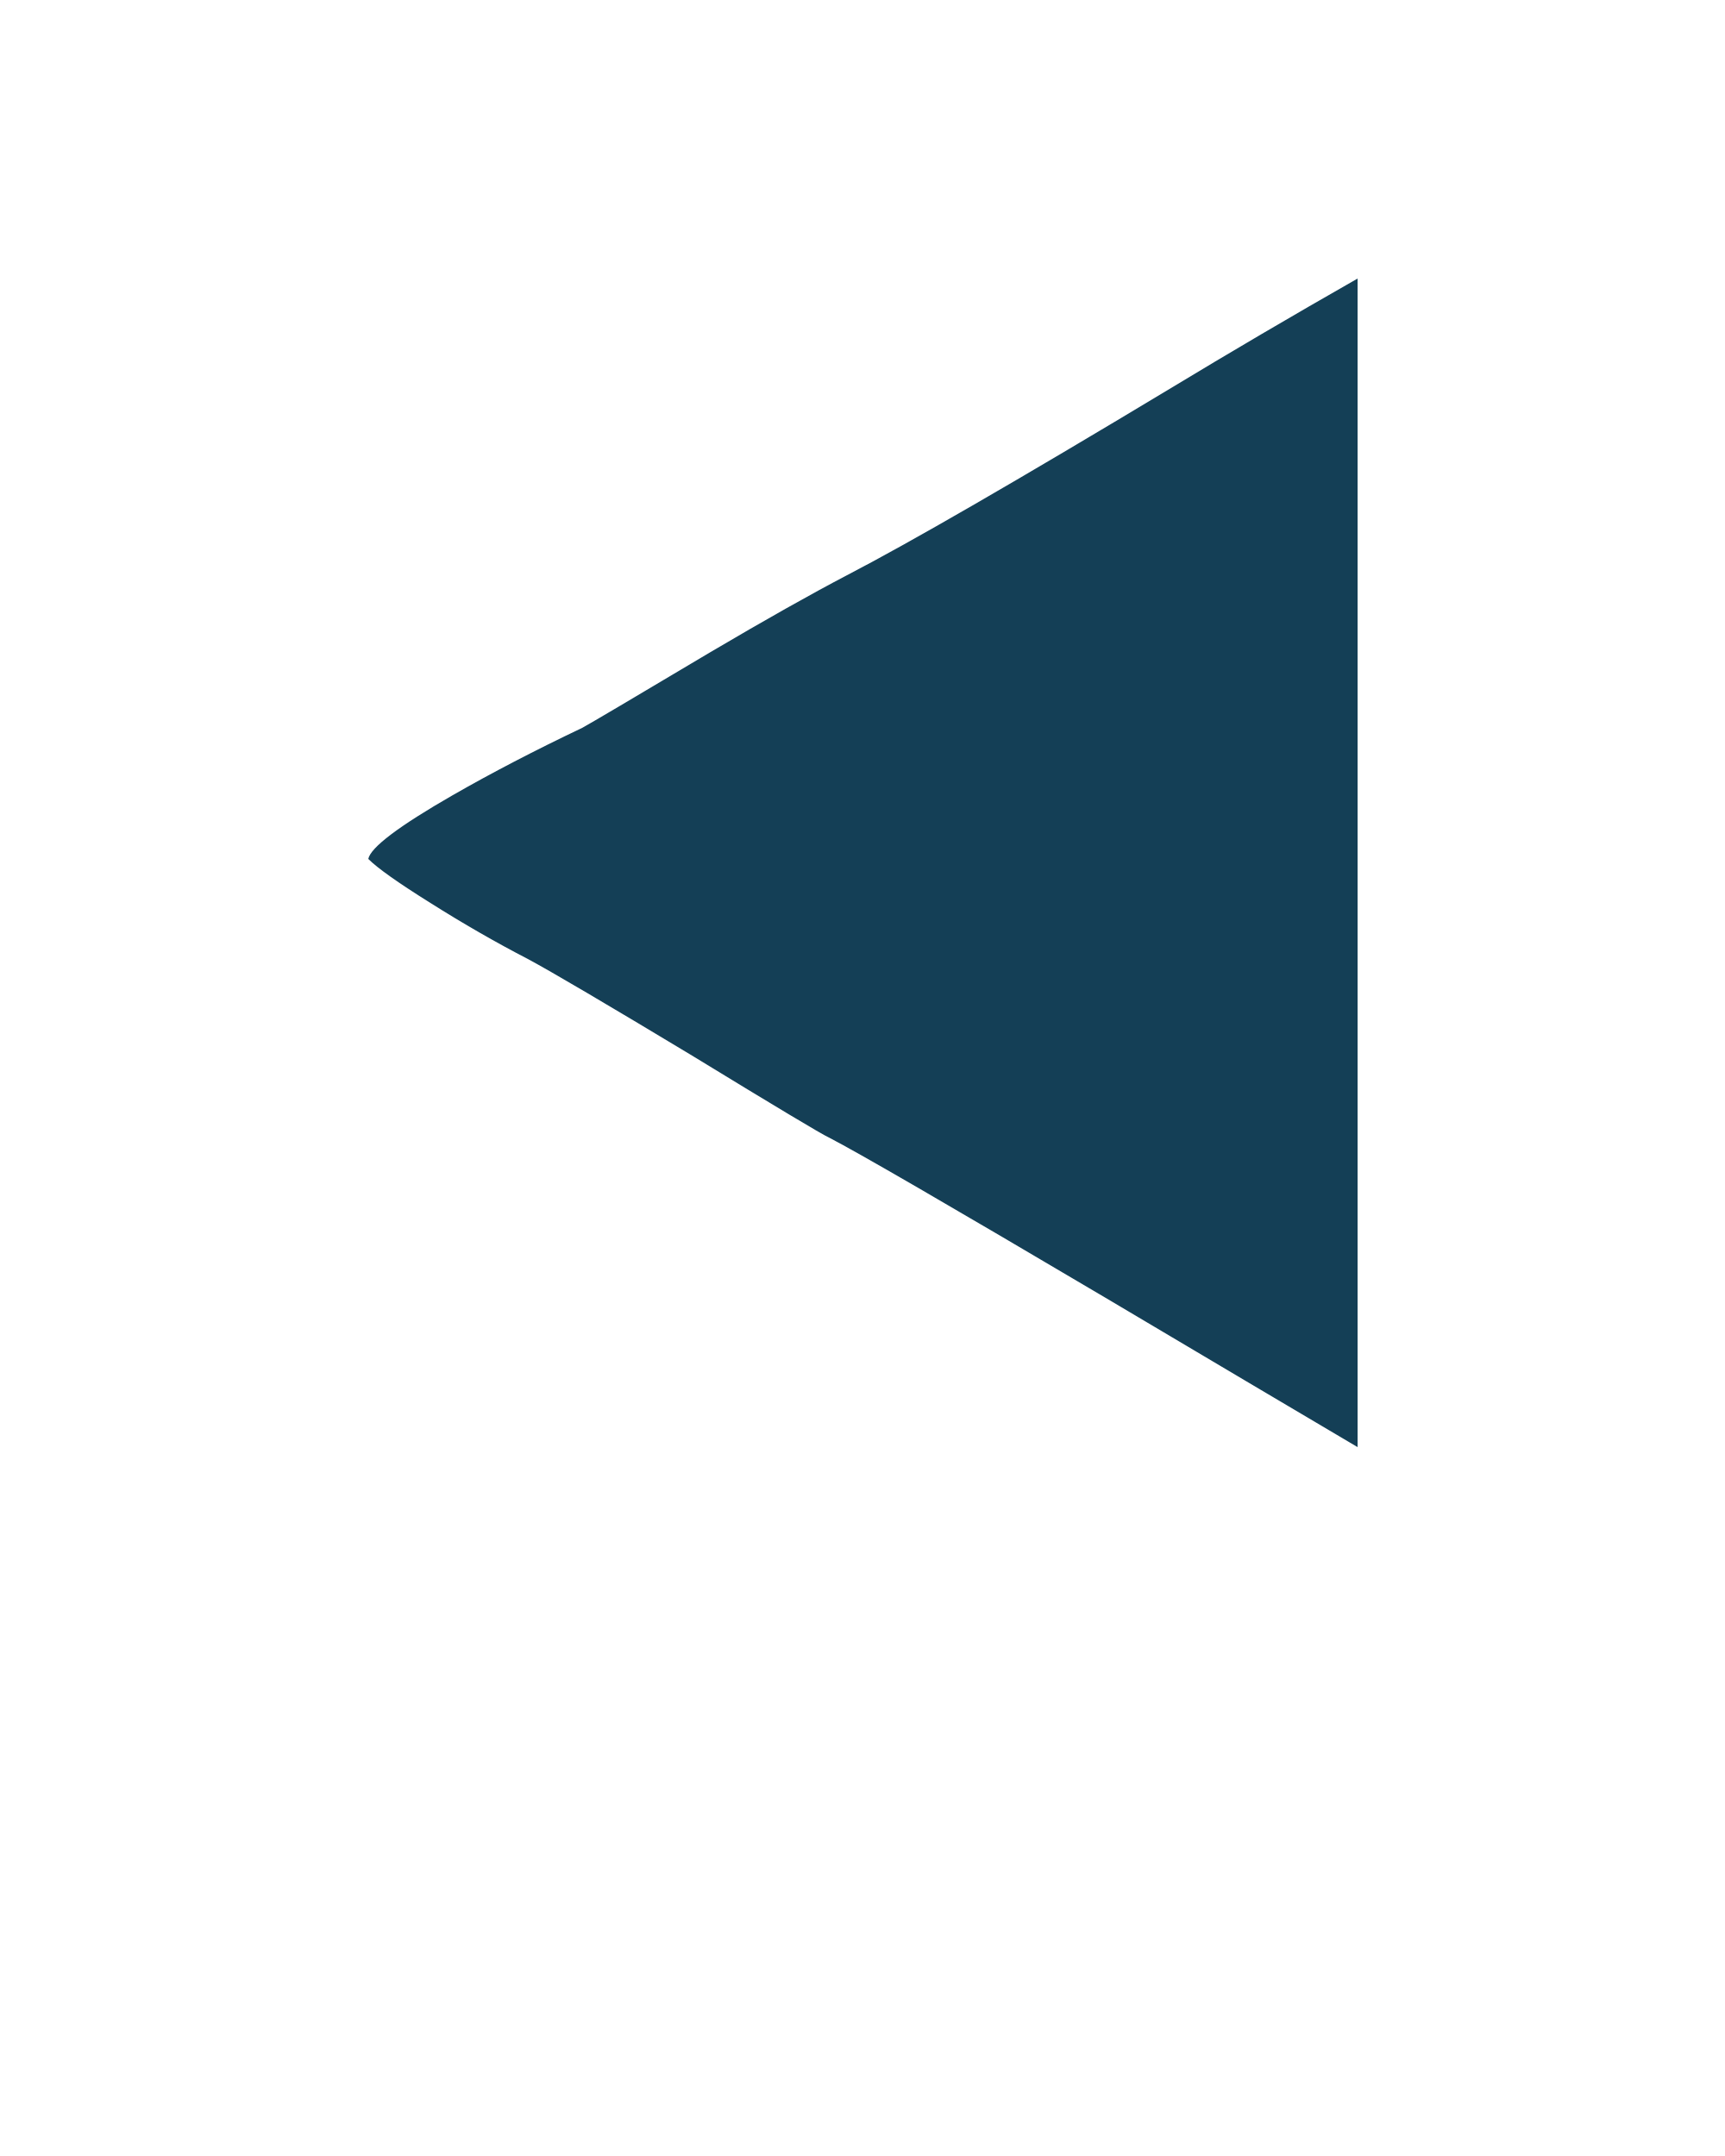
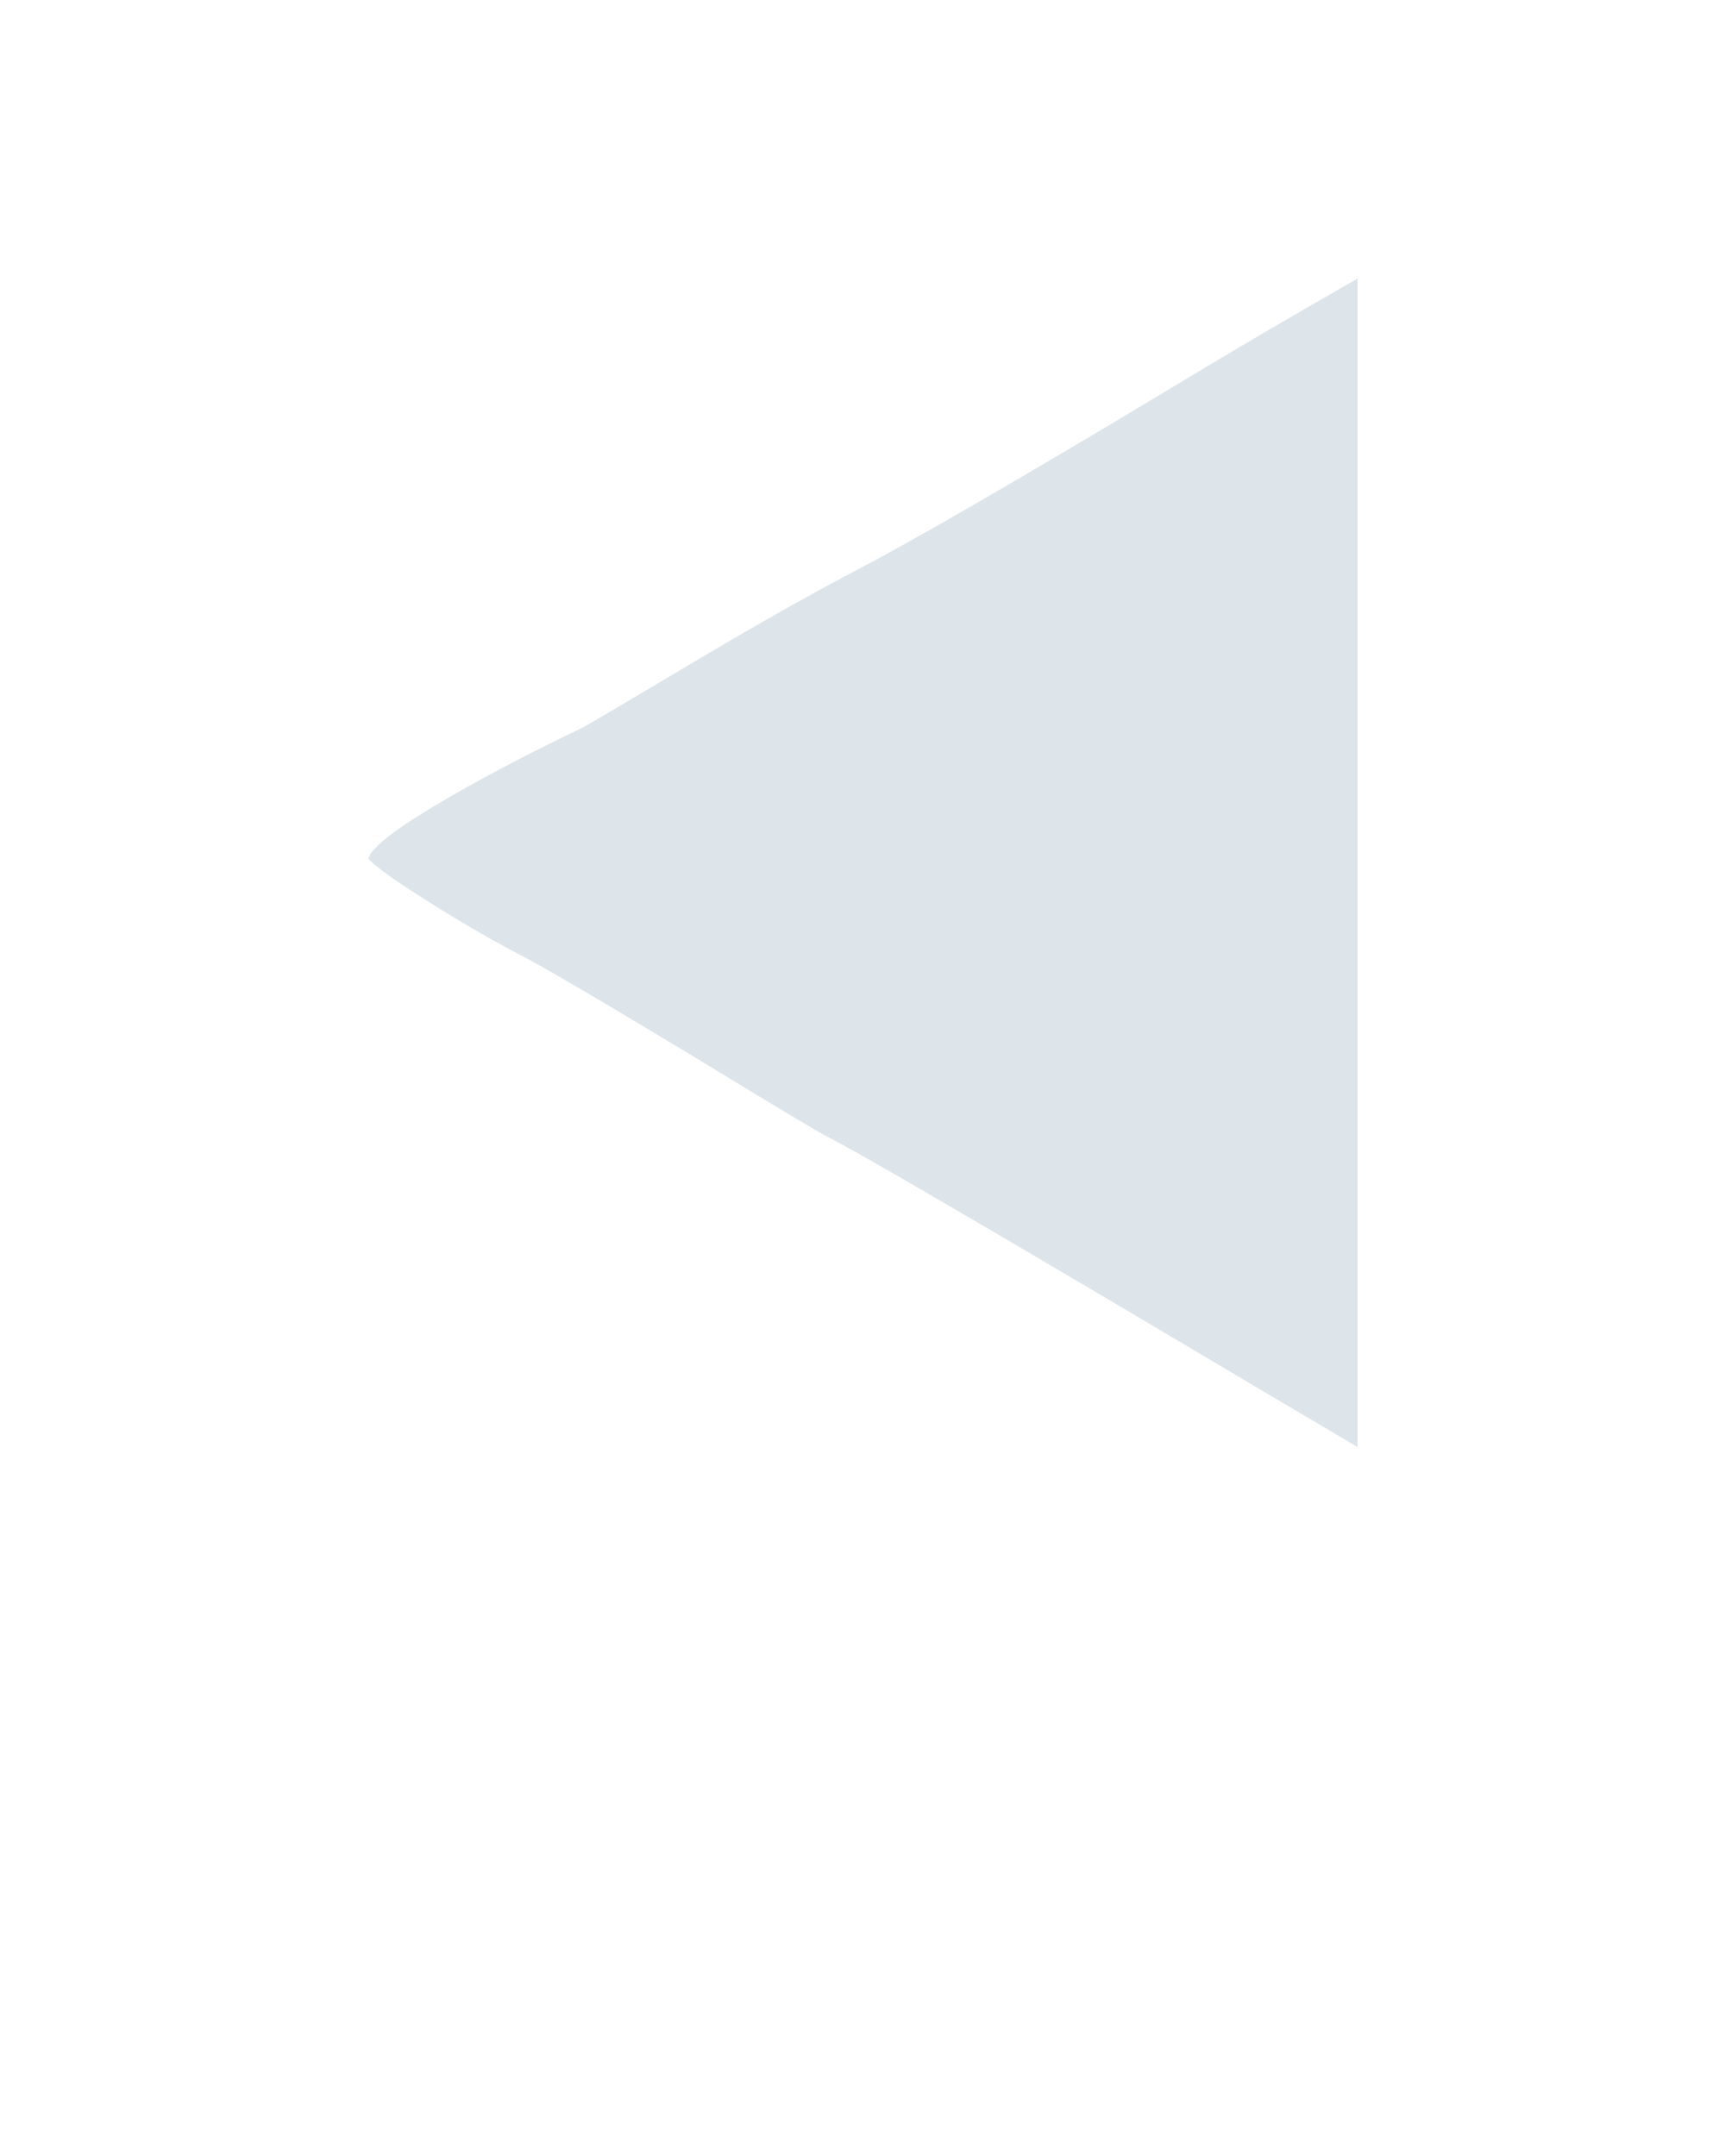
<svg xmlns="http://www.w3.org/2000/svg" xmlns:xlink="http://www.w3.org/1999/xlink" version="1.1" preserveAspectRatio="none" x="0px" y="0px" viewBox="0 0 100 125">
  <defs>
    <g id="a">
-       <path fill="#143F56" stroke="none" d=" M 78.7 16.15 Q 73 19.4 67.8 22.55 54.5 30.55 49.1 33.35 45.95 35 41.2 37.8 34.4 41.85 33.75 42.2 29.65 44.15 26.25 46.1 21.55 48.8 21.35 49.8 22.15 50.6 24.95 52.35 27.8 54.15 30.6 55.6 32.65 56.7 40.2 61.25 47.4 65.65 48.05 65.95 50.4 67.15 64.1 75.25 73.45 80.8 78.7 83.9 L 78.7 16.15 Z" />
+       <path fill="#dee5ea" stroke="none" d=" M 78.7 16.15 Q 73 19.4 67.8 22.55 54.5 30.55 49.1 33.35 45.95 35 41.2 37.8 34.4 41.85 33.75 42.2 29.65 44.15 26.25 46.1 21.55 48.8 21.35 49.8 22.15 50.6 24.95 52.35 27.8 54.15 30.6 55.6 32.65 56.7 40.2 61.25 47.4 65.65 48.05 65.95 50.4 67.15 64.1 75.25 73.45 80.8 78.7 83.9 L 78.7 16.15 Z" />
    </g>
  </defs>
  <g transform="matrix( 1, 0, 0, 1, 0,0) ">
    <use xlink:href="#a" />
  </g>
</svg>
